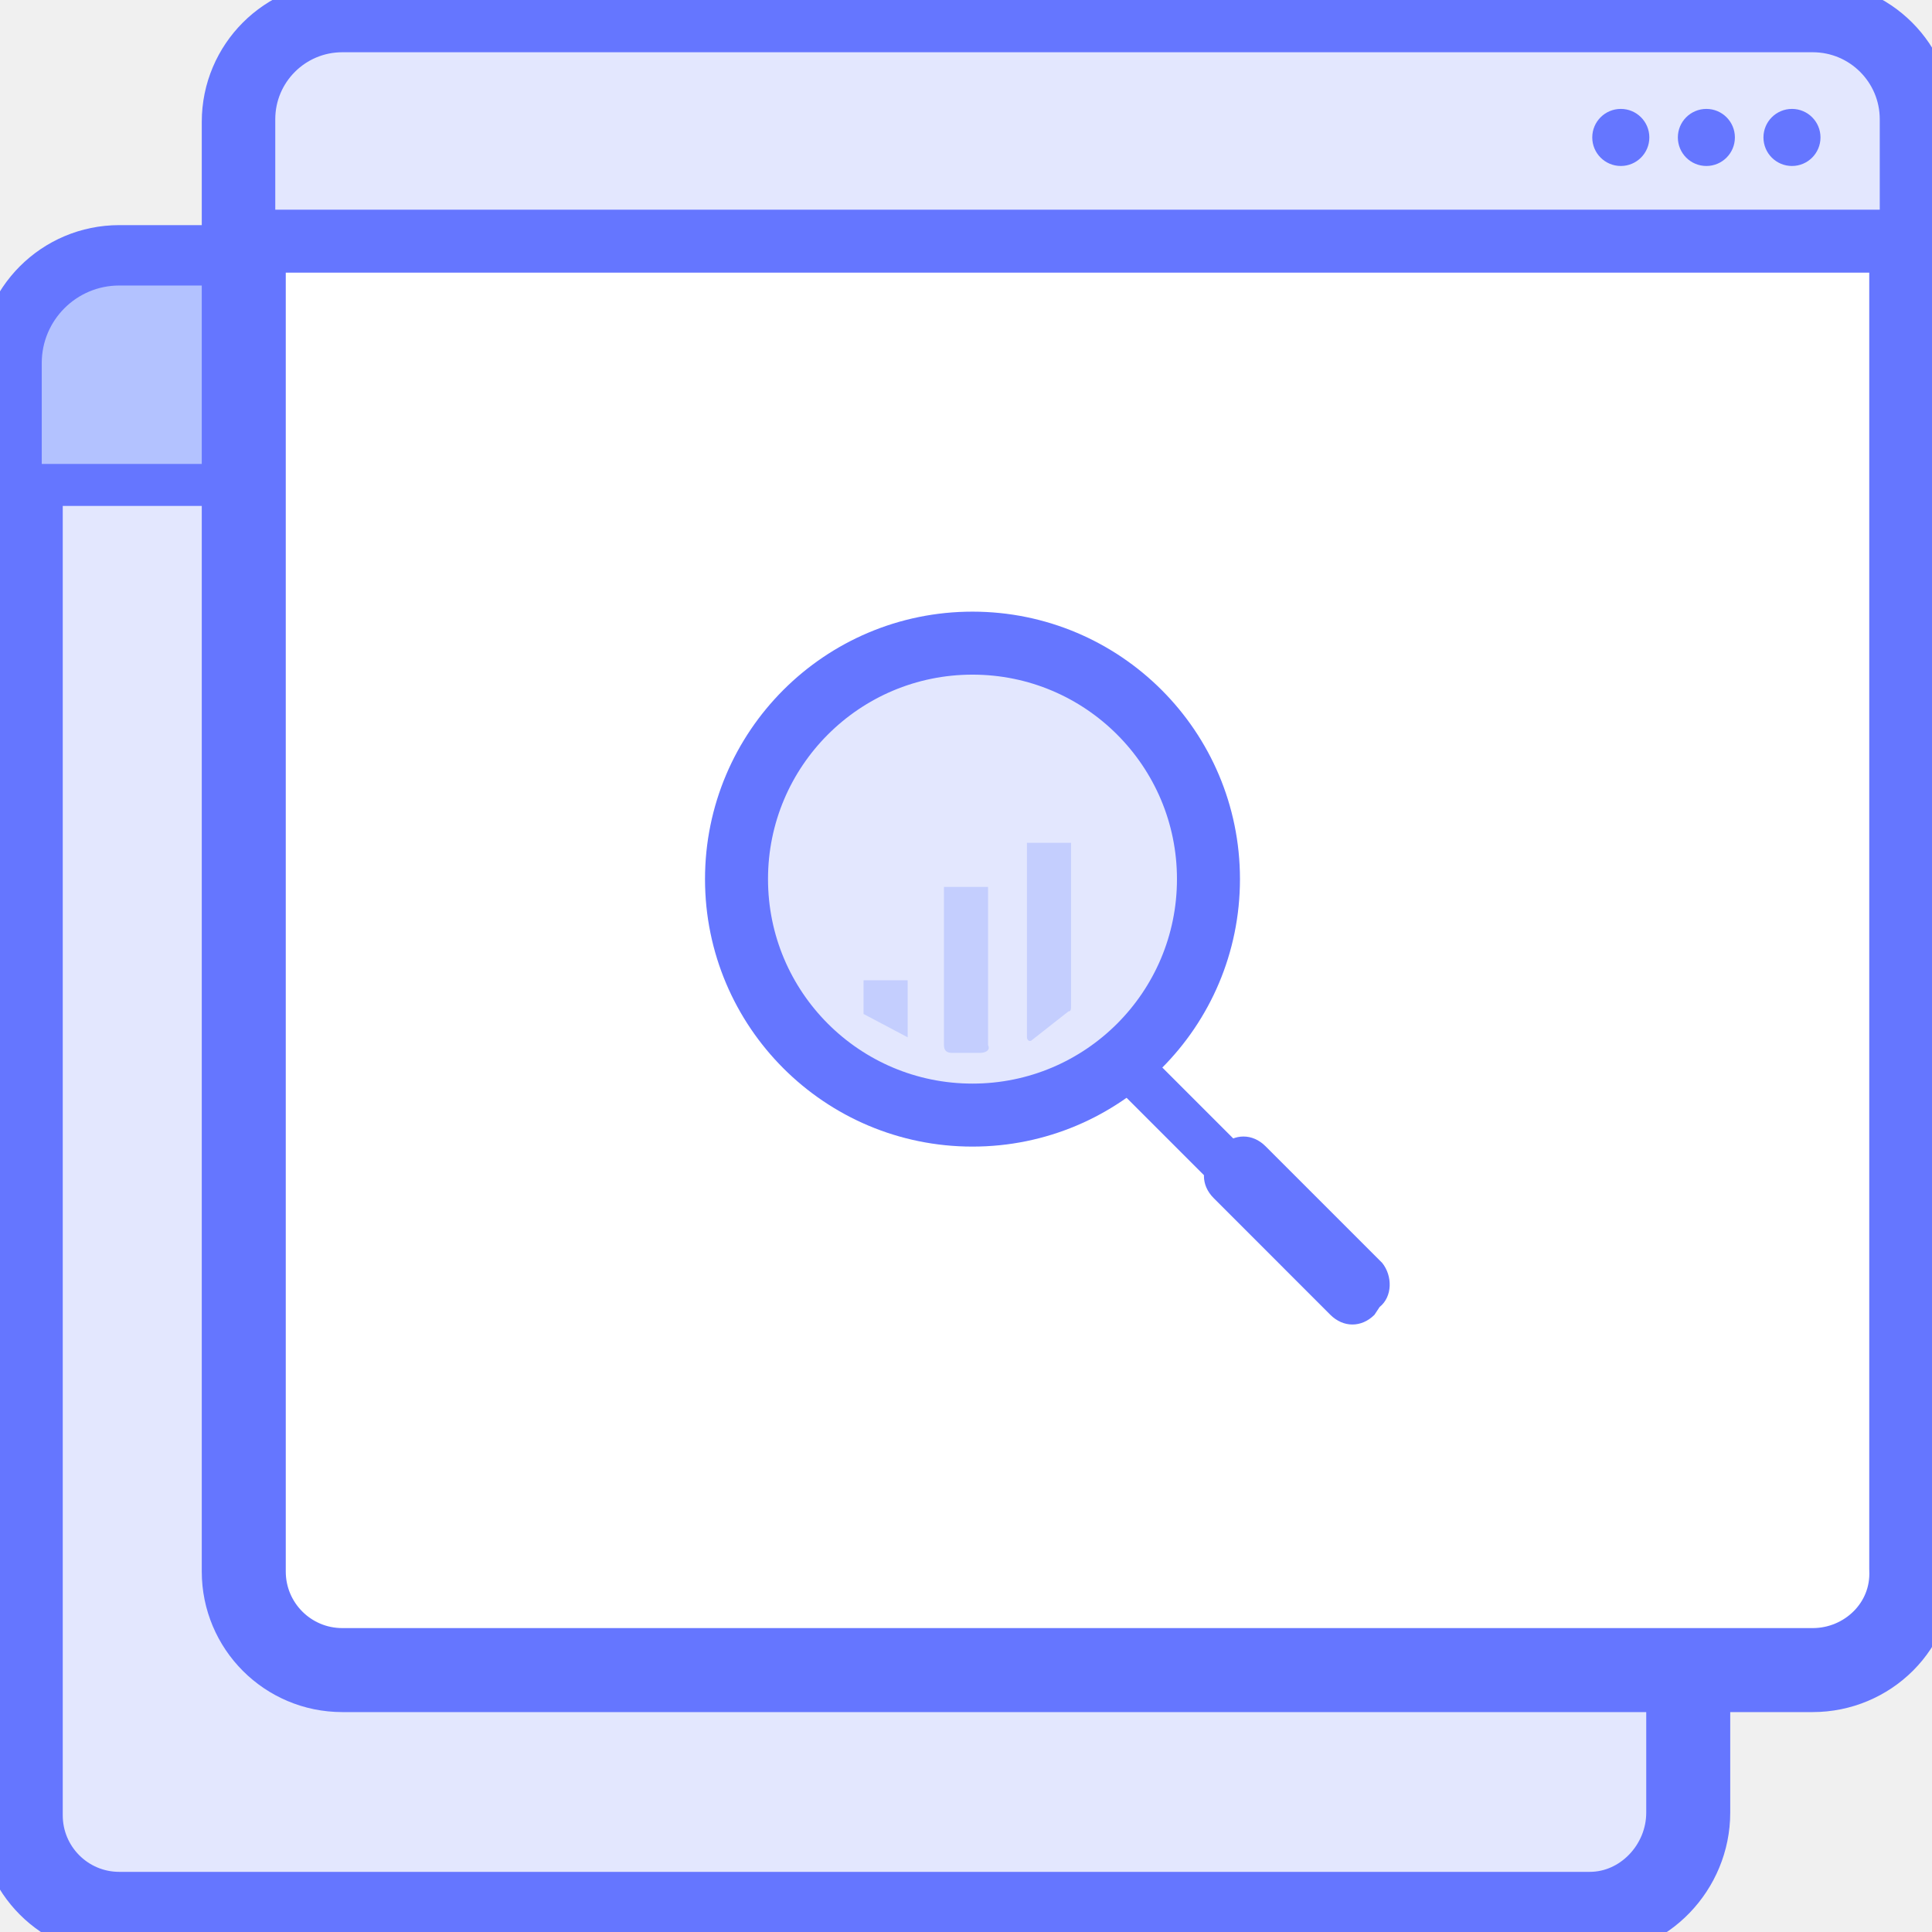
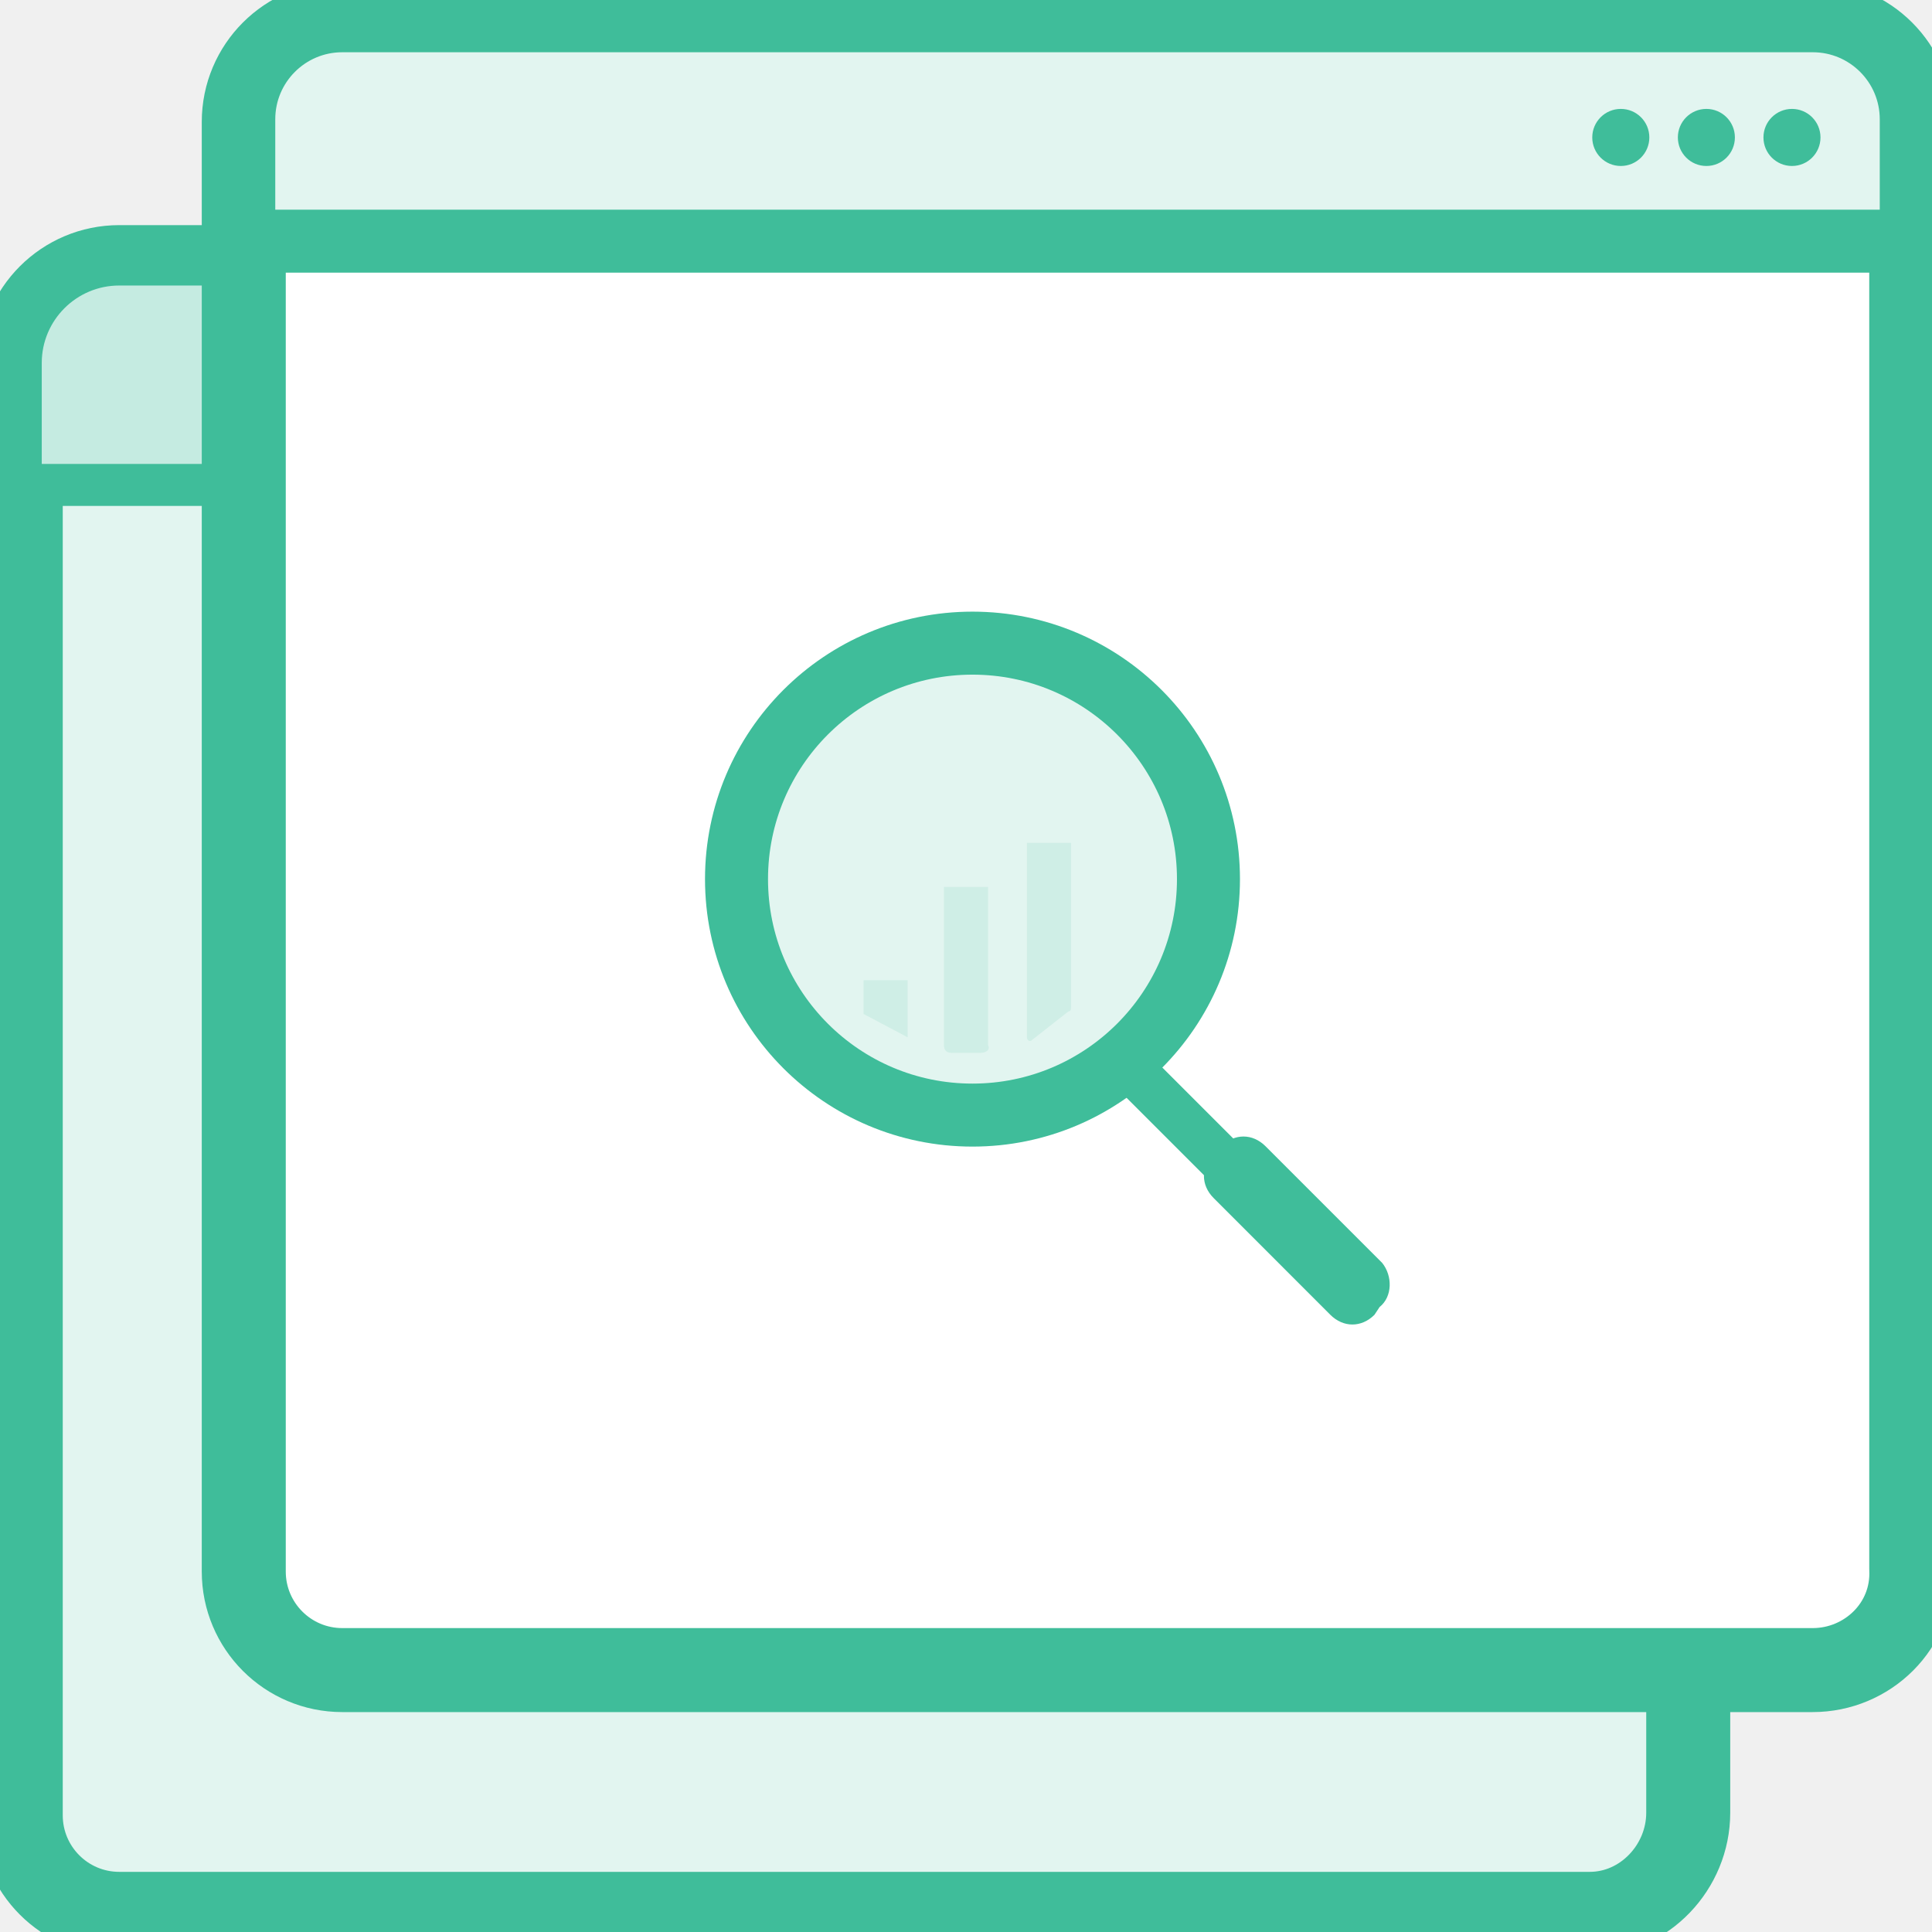
<svg xmlns="http://www.w3.org/2000/svg" width="46" height="46" viewBox="0 0 46 46" fill="none">
  <g clip-path="url(#clip0_838_556)">
-     <path d="M37.85 45.568H2.84C1.544 45.568 0.494 44.518 0.494 43.221V8.706C0.494 7.409 1.544 6.36 2.84 6.36H37.85C39.146 6.36 40.196 7.409 40.196 8.706V43.16C40.196 44.456 39.146 45.568 37.85 45.568Z" fill="#E3E7FE" stroke="#6576FF" stroke-width="2" stroke-miterlimit="10" />
-     <path d="M40.196 11.546H0.494V8.644C0.494 7.348 1.544 6.298 2.84 6.298H37.85C39.146 6.298 40.196 7.348 40.196 8.644V11.546Z" fill="#B3C2FF" stroke="#6576FF" stroke-miterlimit="10" />
-     <path d="M36.491 9.694C36.866 9.694 37.17 9.39 37.17 9.015C37.17 8.64 36.866 8.336 36.491 8.336C36.116 8.336 35.812 8.64 35.812 9.015C35.812 9.39 36.116 9.694 36.491 9.694Z" fill="#E3E7FE" stroke="#6576FF" stroke-width="1.5" stroke-miterlimit="10" />
-     <path d="M34.454 9.694C34.829 9.694 35.133 9.39 35.133 9.015C35.133 8.64 34.829 8.336 34.454 8.336C34.079 8.336 33.775 8.64 33.775 9.015C33.775 9.39 34.079 9.694 34.454 9.694Z" fill="#E3E7FE" stroke="#6576FF" stroke-width="1.5" stroke-miterlimit="10" />
-     <path d="M32.416 9.694C32.791 9.694 33.095 9.39 33.095 9.015C33.095 8.64 32.791 8.336 32.416 8.336C32.041 8.336 31.737 8.64 31.737 9.015C31.737 9.39 32.041 9.694 32.416 9.694Z" fill="#E3E7FE" stroke="#6576FF" stroke-width="1.5" stroke-miterlimit="10" />
-     <path d="M43.16 39.764H8.15C6.854 39.764 5.804 38.714 5.804 37.417V2.902C5.804 1.605 6.854 0.556 8.15 0.556H43.16C44.456 0.556 45.506 1.605 45.506 2.902V37.356C45.568 38.714 44.456 39.764 43.16 39.764Z" fill="white" stroke="#6576FF" stroke-width="2" stroke-miterlimit="10" stroke-linejoin="round" />
-     <path d="M45.568 5.742H5.804V2.84C5.804 1.544 6.854 0.494 8.15 0.494H43.16C44.456 0.494 45.506 1.544 45.506 2.84V5.742H45.568Z" fill="#E3E7FE" stroke="#6576FF" stroke-width="1.5" stroke-miterlimit="10" />
-     <path d="M23.154 26.55C26.258 26.55 28.773 24.035 28.773 20.931C28.773 17.828 26.258 15.313 23.154 15.313C20.051 15.313 17.536 17.828 17.536 20.931C17.536 24.035 20.051 26.55 23.154 26.55Z" fill="#E3E7FE" stroke="#6576FF" stroke-width="1.5" stroke-miterlimit="10" />
-     <path d="M27.155 24.898L26.369 25.684L28.814 28.129L29.6 27.343L27.155 24.898Z" fill="#6576FF" />
-     <path d="M32.848 31.119L32.725 31.305C32.416 31.613 31.984 31.613 31.675 31.305L28.897 28.526C28.588 28.217 28.588 27.785 28.897 27.477L29.082 27.291C29.391 26.983 29.823 26.983 30.131 27.291L32.91 30.07C33.157 30.378 33.157 30.872 32.848 31.119Z" fill="#6576FF" />
-     <path d="M25.439 24.081L24.575 24.76C24.513 24.822 24.451 24.76 24.451 24.698V20.067H25.501V23.957C25.501 24.019 25.501 24.081 25.439 24.081Z" fill="#C4CEFE" />
-     <path d="M23.34 25.068H22.66C22.537 25.068 22.475 25.007 22.475 24.883V21.117H23.525V24.883C23.587 25.007 23.463 25.068 23.34 25.068Z" fill="#C4CEFE" />
-     <path d="M21.611 24.698L20.561 24.142V23.34H21.611V24.698Z" fill="#C4CEFE" />
-     <path d="M42.666 3.952C43.041 3.952 43.345 3.648 43.345 3.272C43.345 2.897 43.041 2.593 42.666 2.593C42.291 2.593 41.987 2.897 41.987 3.272C41.987 3.648 42.291 3.952 42.666 3.952Z" fill="#6576FF" />
-     <path d="M40.628 3.952C41.003 3.952 41.307 3.648 41.307 3.272C41.307 2.897 41.003 2.593 40.628 2.593C40.253 2.593 39.949 2.897 39.949 3.272C39.949 3.648 40.253 3.952 40.628 3.952Z" fill="#6576FF" />
-     <path d="M38.591 3.952C38.966 3.952 39.27 3.648 39.27 3.272C39.27 2.897 38.966 2.593 38.591 2.593C38.215 2.593 37.911 2.897 37.911 3.272C37.911 3.648 38.215 3.952 38.591 3.952Z" fill="#6576FF" />
+     <path d="M37.85 45.568H2.84C1.544 45.568 0.494 44.518 0.494 43.221V8.706C0.494 7.409 1.544 6.36 2.84 6.36H37.85C39.146 6.36 40.196 7.409 40.196 8.706V43.16C40.196 44.456 39.146 45.568 37.85 45.568Z" fill="#E2F5F0" stroke="#3fbd9a" stroke-width="2" stroke-miterlimit="10" />
+     <path d="M40.196 11.546H0.494V8.644C0.494 7.348 1.544 6.298 2.84 6.298H37.85C39.146 6.298 40.196 7.348 40.196 8.644V11.546Z" fill="#C5EBE1" stroke="#3fbd9a" stroke-miterlimit="10" />
+     <path d="M36.491 9.694C36.866 9.694 37.17 9.39 37.17 9.015C37.17 8.64 36.866 8.336 36.491 8.336C36.116 8.336 35.812 8.64 35.812 9.015C35.812 9.39 36.116 9.694 36.491 9.694Z" fill="#E2F5F0" stroke="#3fbd9a" stroke-width="1.5" stroke-miterlimit="10" />
+     <path d="M34.454 9.694C34.829 9.694 35.133 9.39 35.133 9.015C35.133 8.64 34.829 8.336 34.454 8.336C34.079 8.336 33.775 8.64 33.775 9.015C33.775 9.39 34.079 9.694 34.454 9.694Z" fill="#E2F5F0" stroke="#3fbd9a" stroke-width="1.5" stroke-miterlimit="10" />
+     <path d="M32.416 9.694C32.791 9.694 33.095 9.39 33.095 9.015C33.095 8.64 32.791 8.336 32.416 8.336C32.041 8.336 31.737 8.64 31.737 9.015C31.737 9.39 32.041 9.694 32.416 9.694Z" fill="#E2F5F0" stroke="#3fbd9a" stroke-width="1.5" stroke-miterlimit="10" />
+     <path d="M43.16 39.764H8.15C6.854 39.764 5.804 38.714 5.804 37.417V2.902C5.804 1.605 6.854 0.556 8.15 0.556H43.16C44.456 0.556 45.506 1.605 45.506 2.902V37.356C45.568 38.714 44.456 39.764 43.16 39.764Z" fill="white" stroke="#3fbd9a" stroke-width="2" stroke-miterlimit="10" stroke-linejoin="round" />
+     <path d="M45.568 5.742H5.804V2.84C5.804 1.544 6.854 0.494 8.15 0.494H43.16C44.456 0.494 45.506 1.544 45.506 2.84V5.742H45.568Z" fill="#E2F5F0" stroke="#3fbd9a" stroke-width="1.5" stroke-miterlimit="10" />
+     <path d="M23.154 26.55C26.258 26.55 28.773 24.035 28.773 20.931C28.773 17.828 26.258 15.313 23.154 15.313C20.051 15.313 17.536 17.828 17.536 20.931C17.536 24.035 20.051 26.55 23.154 26.55Z" fill="#E2F5F0" stroke="#3fbd9a" stroke-width="1.5" stroke-miterlimit="10" />
+     <path d="M27.155 24.898L26.369 25.684L28.814 28.129L29.6 27.343L27.155 24.898Z" fill="#3fbd9a" />
+     <path d="M32.848 31.119L32.725 31.305C32.416 31.613 31.984 31.613 31.675 31.305L28.897 28.526C28.588 28.217 28.588 27.785 28.897 27.477L29.082 27.291C29.391 26.983 29.823 26.983 30.131 27.291L32.91 30.07C33.157 30.378 33.157 30.872 32.848 31.119Z" fill="#3fbd9a" />
+     <path d="M25.439 24.081L24.575 24.76C24.513 24.822 24.451 24.76 24.451 24.698V20.067H25.501V23.957C25.501 24.019 25.501 24.081 25.439 24.081Z" fill="#CFEEE6" />
+     <path d="M23.34 25.068H22.66C22.537 25.068 22.475 25.007 22.475 24.883V21.117H23.525V24.883C23.587 25.007 23.463 25.068 23.34 25.068Z" fill="#CFEEE6" />
+     <path d="M21.611 24.698L20.561 24.142V23.34H21.611V24.698Z" fill="#CFEEE6" />
+     <path d="M42.666 3.952C43.041 3.952 43.345 3.648 43.345 3.272C43.345 2.897 43.041 2.593 42.666 2.593C42.291 2.593 41.987 2.897 41.987 3.272C41.987 3.648 42.291 3.952 42.666 3.952Z" fill="#3fbd9a" />
+     <path d="M40.628 3.952C41.003 3.952 41.307 3.648 41.307 3.272C41.307 2.897 41.003 2.593 40.628 2.593C40.253 2.593 39.949 2.897 39.949 3.272C39.949 3.648 40.253 3.952 40.628 3.952Z" fill="#3fbd9a" />
+     <path d="M38.591 3.952C38.966 3.952 39.27 3.648 39.27 3.272C39.27 2.897 38.966 2.593 38.591 2.593C38.215 2.593 37.911 2.897 37.911 3.272C37.911 3.648 38.215 3.952 38.591 3.952Z" fill="#3fbd9a" />
  </g>
  <defs>
    <clipPath id="clip0_838_556">
      <rect width="46" height="46" fill="white" />
    </clipPath>
  </defs>
</svg>
